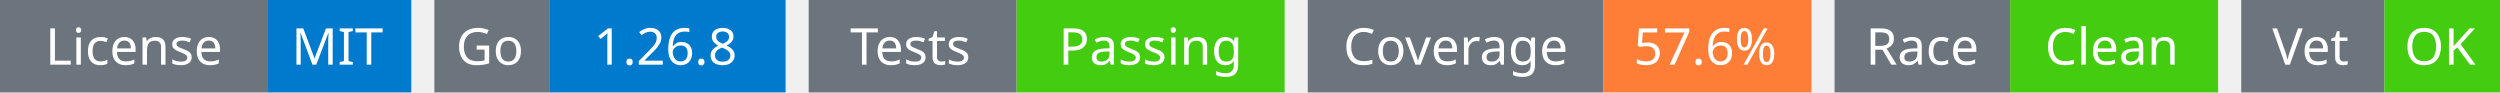
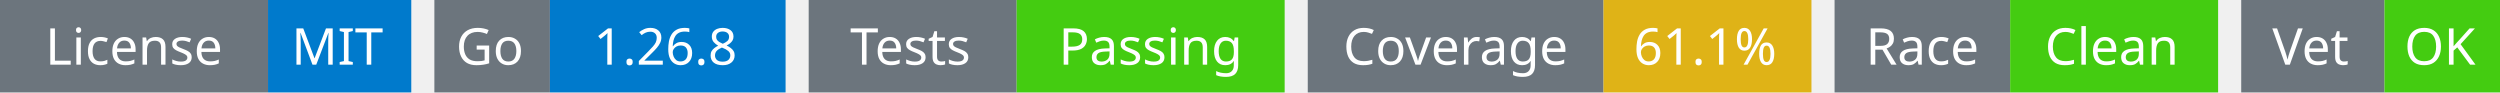
<svg xmlns="http://www.w3.org/2000/svg" width="541" height="20" viewBox="0 0 541 20">
  <g transform="translate(0, 0)">
    <rect x="0" y="0" width="58" height="20" fill="#6c757d" />
    <rect x="58" y="0" width="31" height="20" fill="#007acc" />
    <text x="29" y="14" text-anchor="middle" font-family="sans-serif" font-size="11" fill="white">License</text>
    <text x="73" y="14" text-anchor="middle" font-family="sans-serif" font-size="11" fill="white">MIT</text>
  </g>
  <g transform="translate(94, 0)">
    <rect x="0" y="0" width="25" height="20" fill="#6c757d" />
    <rect x="25" y="0" width="51" height="20" fill="#007acc" />
    <text x="12" y="14" text-anchor="middle" font-family="sans-serif" font-size="11" fill="white">Go</text>
    <text x="50" y="14" text-anchor="middle" font-family="sans-serif" font-size="11" fill="white">1.26.8</text>
  </g>
  <g transform="translate(175, 0)">
    <rect x="0" y="0" width="45" height="20" fill="#6c757d" />
    <rect x="45" y="0" width="58" height="20" fill="#4c1" />
    <text x="22" y="14" text-anchor="middle" font-family="sans-serif" font-size="11" fill="white">Tests</text>
    <text x="74" y="14" text-anchor="middle" font-family="sans-serif" font-size="11" fill="white">Passing</text>
  </g>
  <g transform="translate(283, 0)">
    <rect x="0" y="0" width="64" height="20" fill="#6c757d" />
-     <rect x="64" y="0" width="45" height="20" fill="#fe7d37" />
+     <rect x="64" y="0" width="45" height="20" fill="#dfb317" />
    <text x="32" y="14" text-anchor="middle" font-family="sans-serif" font-size="11" fill="white">Coverage</text>
-     <text x="86" y="14" text-anchor="middle" font-family="sans-serif" font-size="11" fill="white">57.6%</text>
+     <text x="86" y="14" text-anchor="middle" font-family="sans-serif" font-size="11" fill="white">61.1%</text>
  </g>
  <g transform="translate(397, 0)">
    <rect x="0" y="0" width="38" height="20" fill="#6c757d" />
    <rect x="38" y="0" width="45" height="20" fill="#4c1" />
    <text x="19" y="14" text-anchor="middle" font-family="sans-serif" font-size="11" fill="white">Race</text>
    <text x="60" y="14" text-anchor="middle" font-family="sans-serif" font-size="11" fill="white">Clean</text>
  </g>
  <g transform="translate(485, 0)">
    <rect x="0" y="0" width="31" height="20" fill="#6c757d" />
    <rect x="31" y="0" width="25" height="20" fill="#4c1" />
    <text x="15" y="14" text-anchor="middle" font-family="sans-serif" font-size="11" fill="white">Vet</text>
    <text x="43" y="14" text-anchor="middle" font-family="sans-serif" font-size="11" fill="white">OK</text>
  </g>
</svg>
